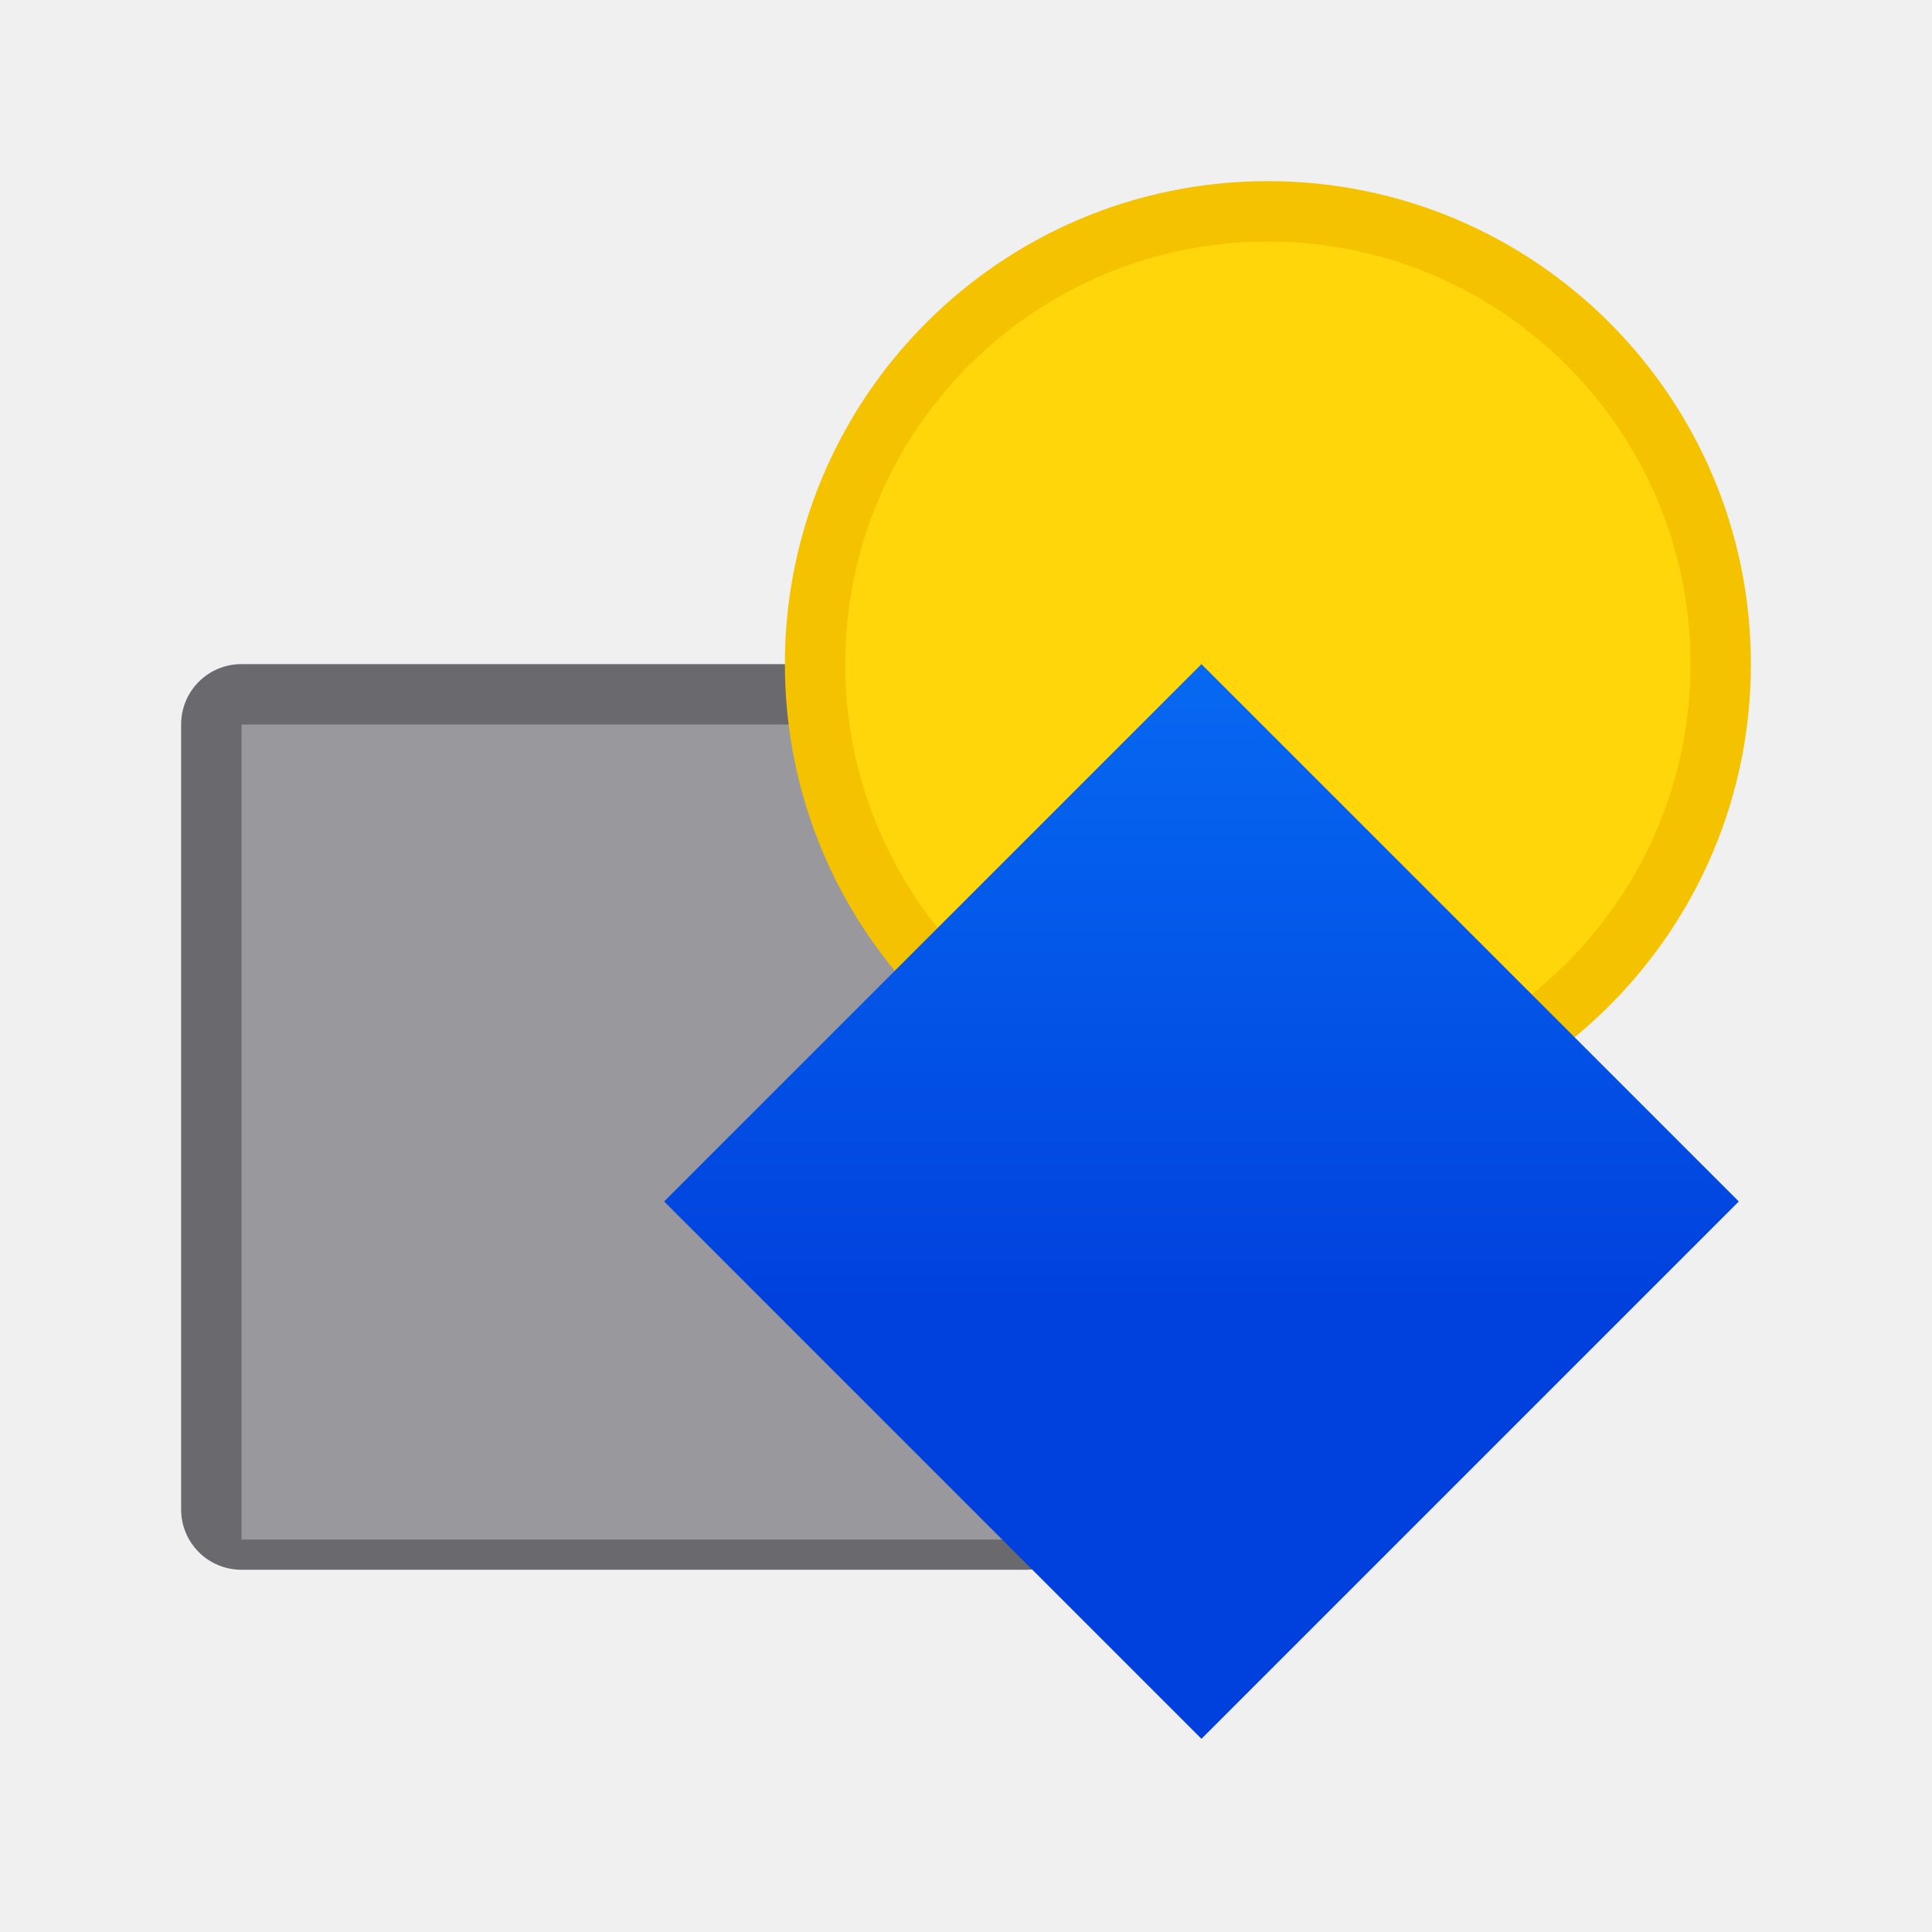
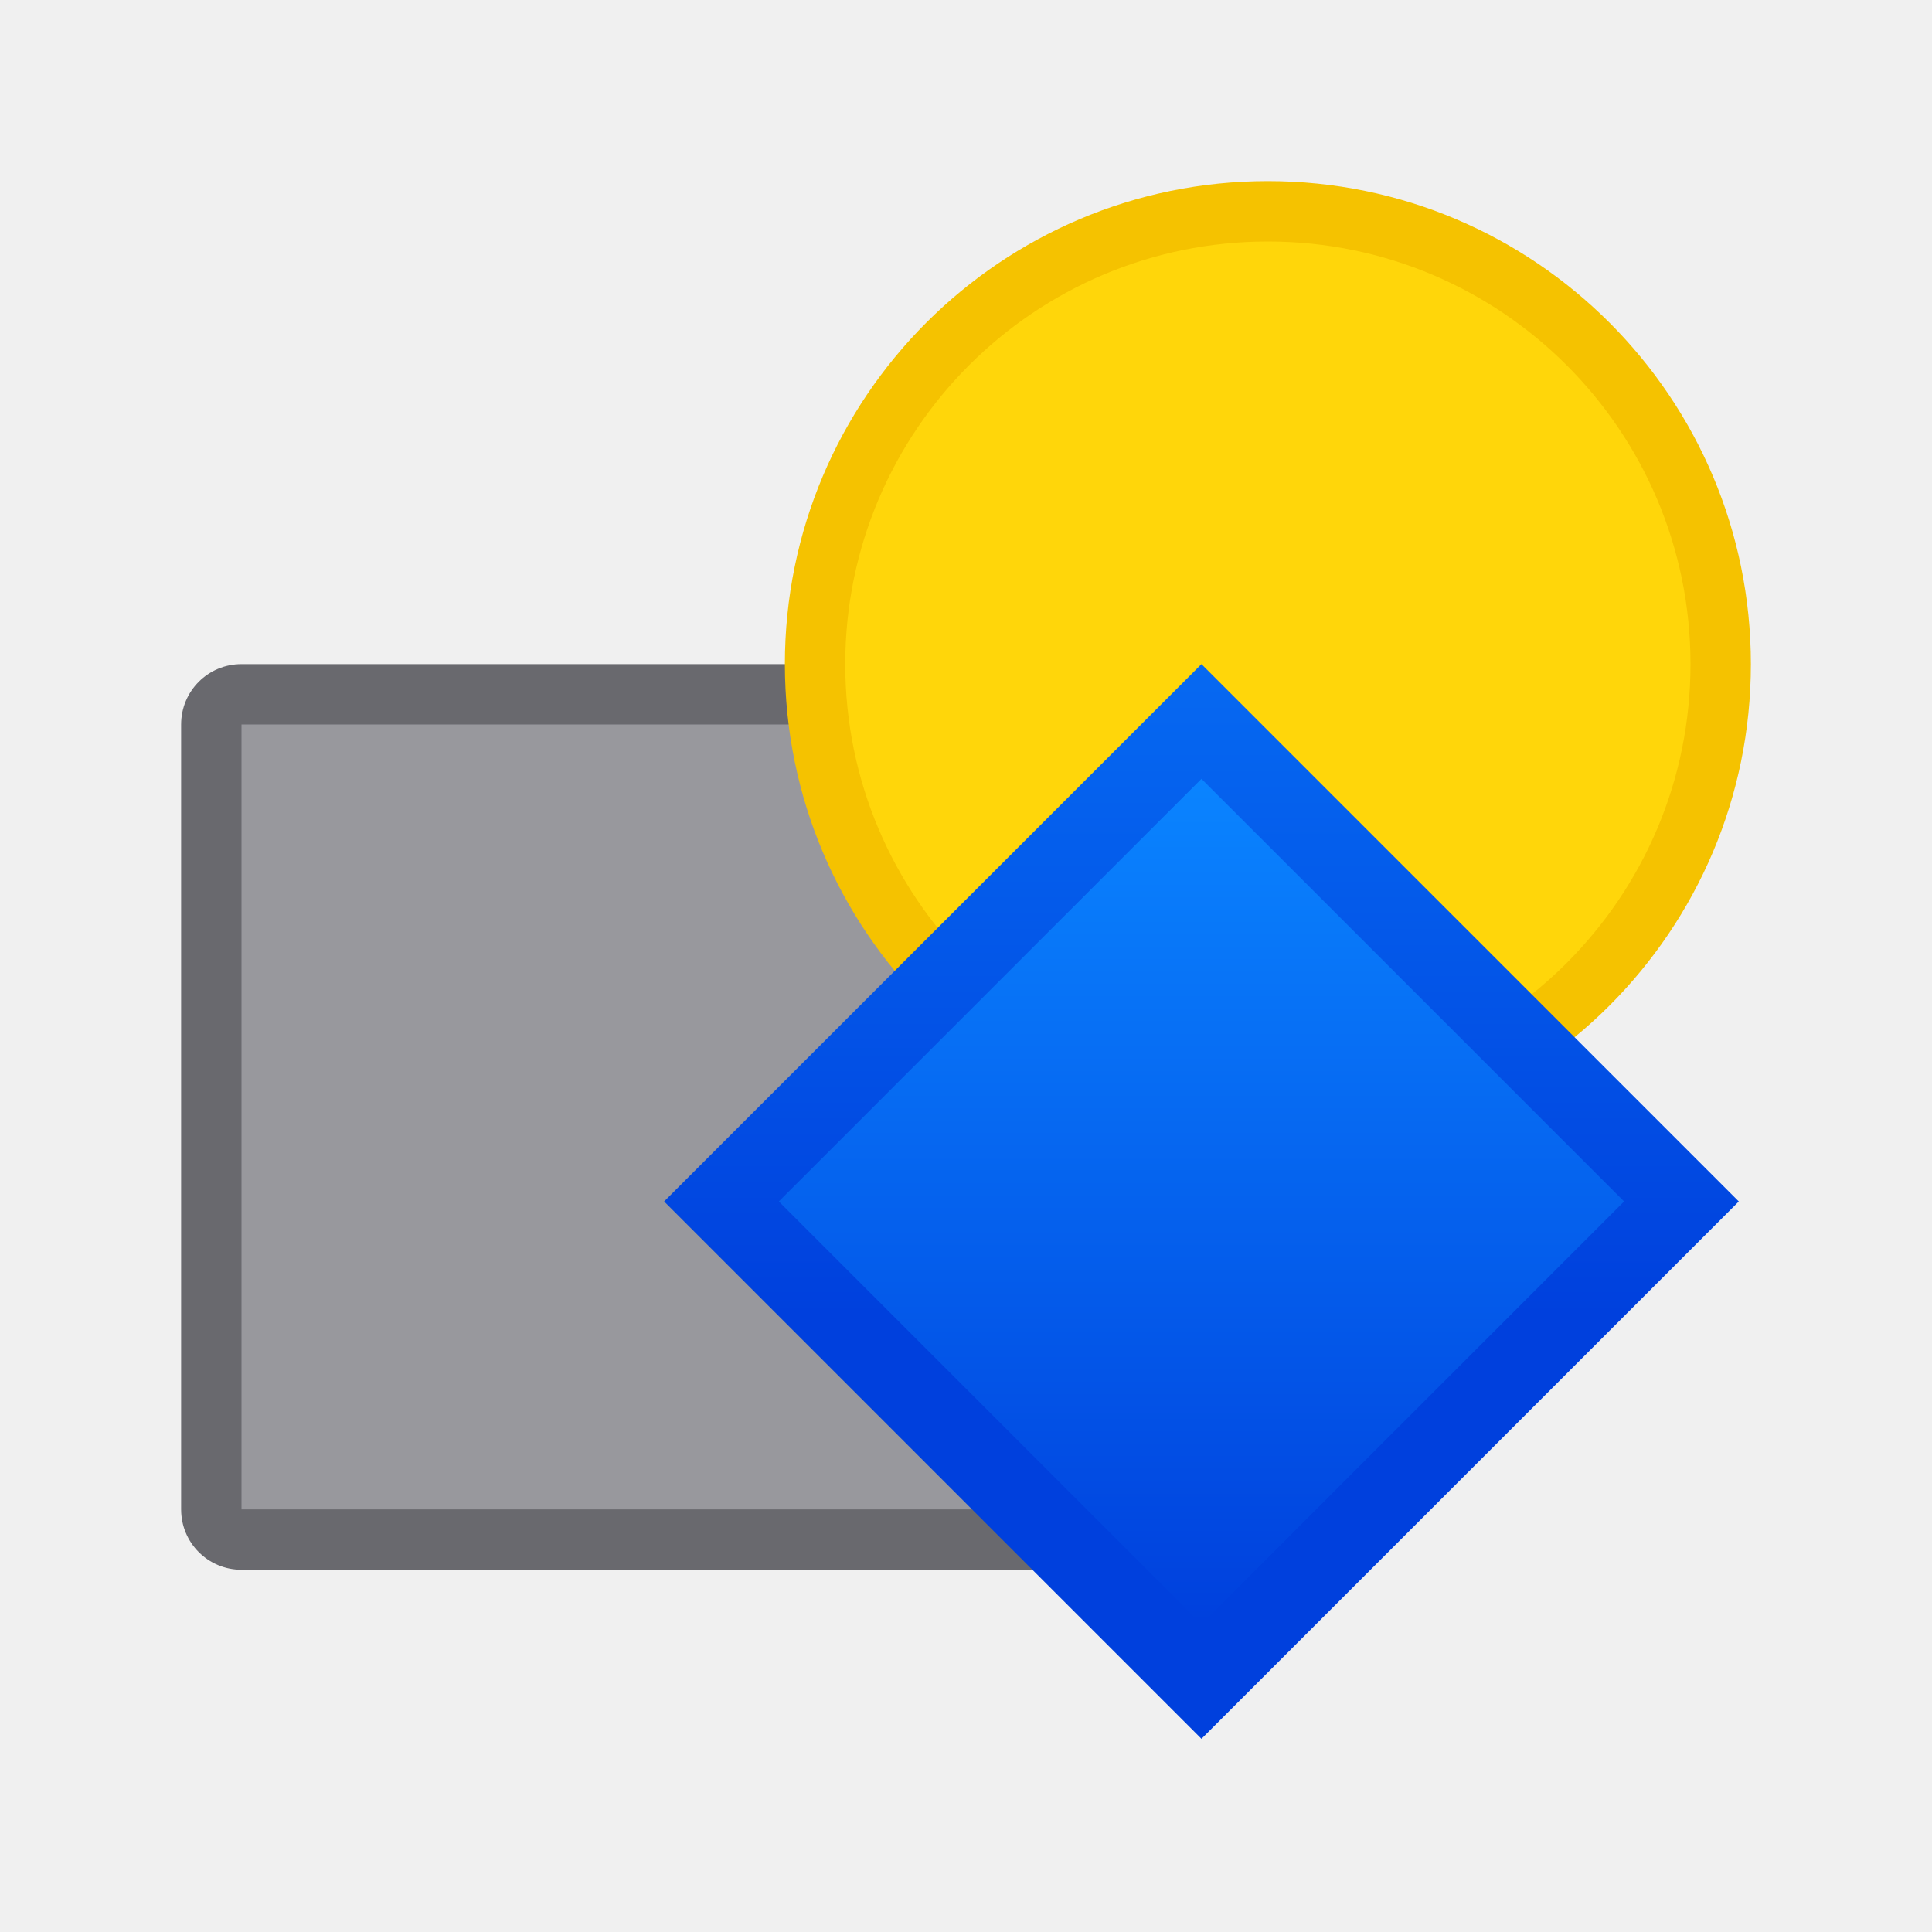
<svg xmlns="http://www.w3.org/2000/svg" xmlns:xlink="http://www.w3.org/1999/xlink" viewBox="0 0 32 32">
-   <linearGradient id="a" gradientUnits="userSpaceOnUse" x1="94.9" x2="94.9" xlink:href="#b" y1="21.8" y2="4" />
+   <linearGradient id="a" gradientUnits="userSpaceOnUse" x1="19.9" x2="19.9" xlink:href="#b" y1="26.9" y2="12.9" />
  <linearGradient id="b" gradientUnits="userSpaceOnUse" x1="94.9" x2="94.9" y1="21.8" y2="4">
    <stop offset="0" stop-color="#0040dd" />
    <stop offset="1" stop-color="#0a84ff" />
  </linearGradient>
  <path d="m4 11c-.554 0-1 .446-1 1v13c0 .554.446 1 1 1h13c.554 0 1-.446 1-1v-13c0-.554-.446-1-1-1z" fill="#69696e" />
-   <path d="m4 12h13v13.5h-13z" fill="#98989d" />
+   <path d="m4 12h13v13h-13z" fill="#98989d" />
  <circle cx="21" cy="11" fill="#fff" r="7" />
  <path d="m21 3c-4.418 0-8 3.582-8 8s3.582 8 8 8 8-3.582 8-8-3.582-8-8-8z" fill="#f5c200" />
  <path d="m28 11a7 7 0 0 1 -7 7 7 7 0 0 1 -7-7 7 7 0 0 1 7-7 7 7 0 0 1 7 7z" fill="#ffd60a" />
  <g fill-rule="evenodd">
    <path d="m19.9 28.8 8.9-8.9-8.9-8.9-8.9 8.9z" fill="url(#b)" />
    <path d="m19.9 12.9-7 7 7 7 7-7z" fill="url(#a)" />
  </g>
</svg>
